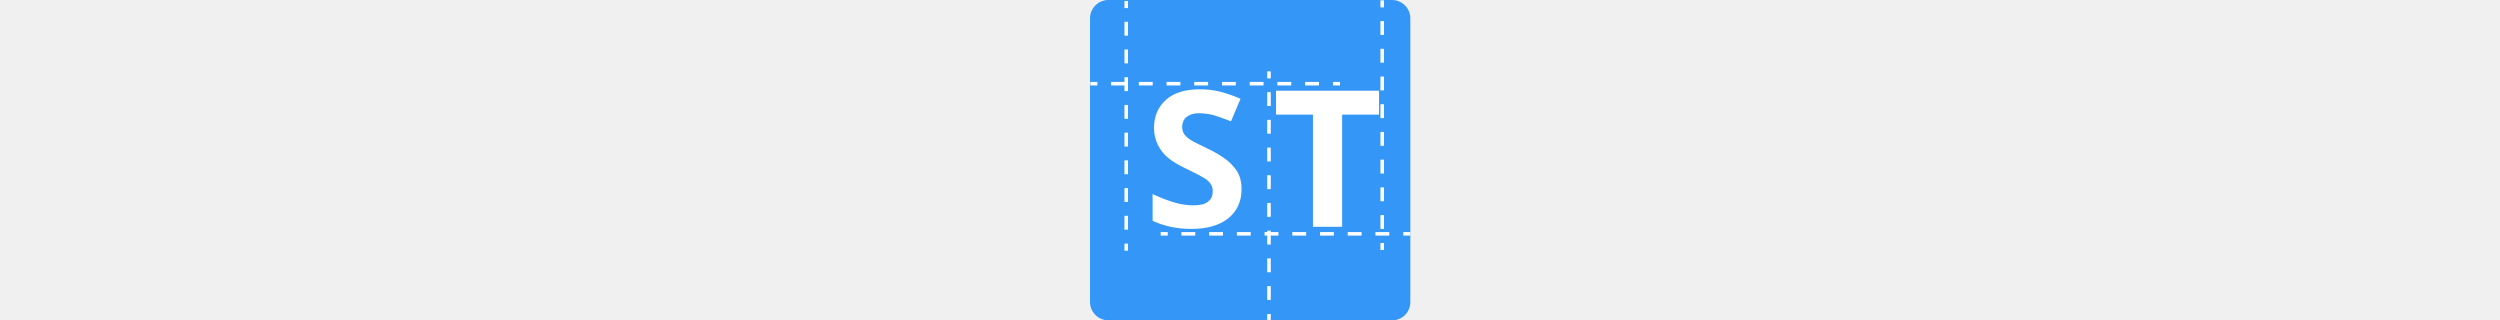
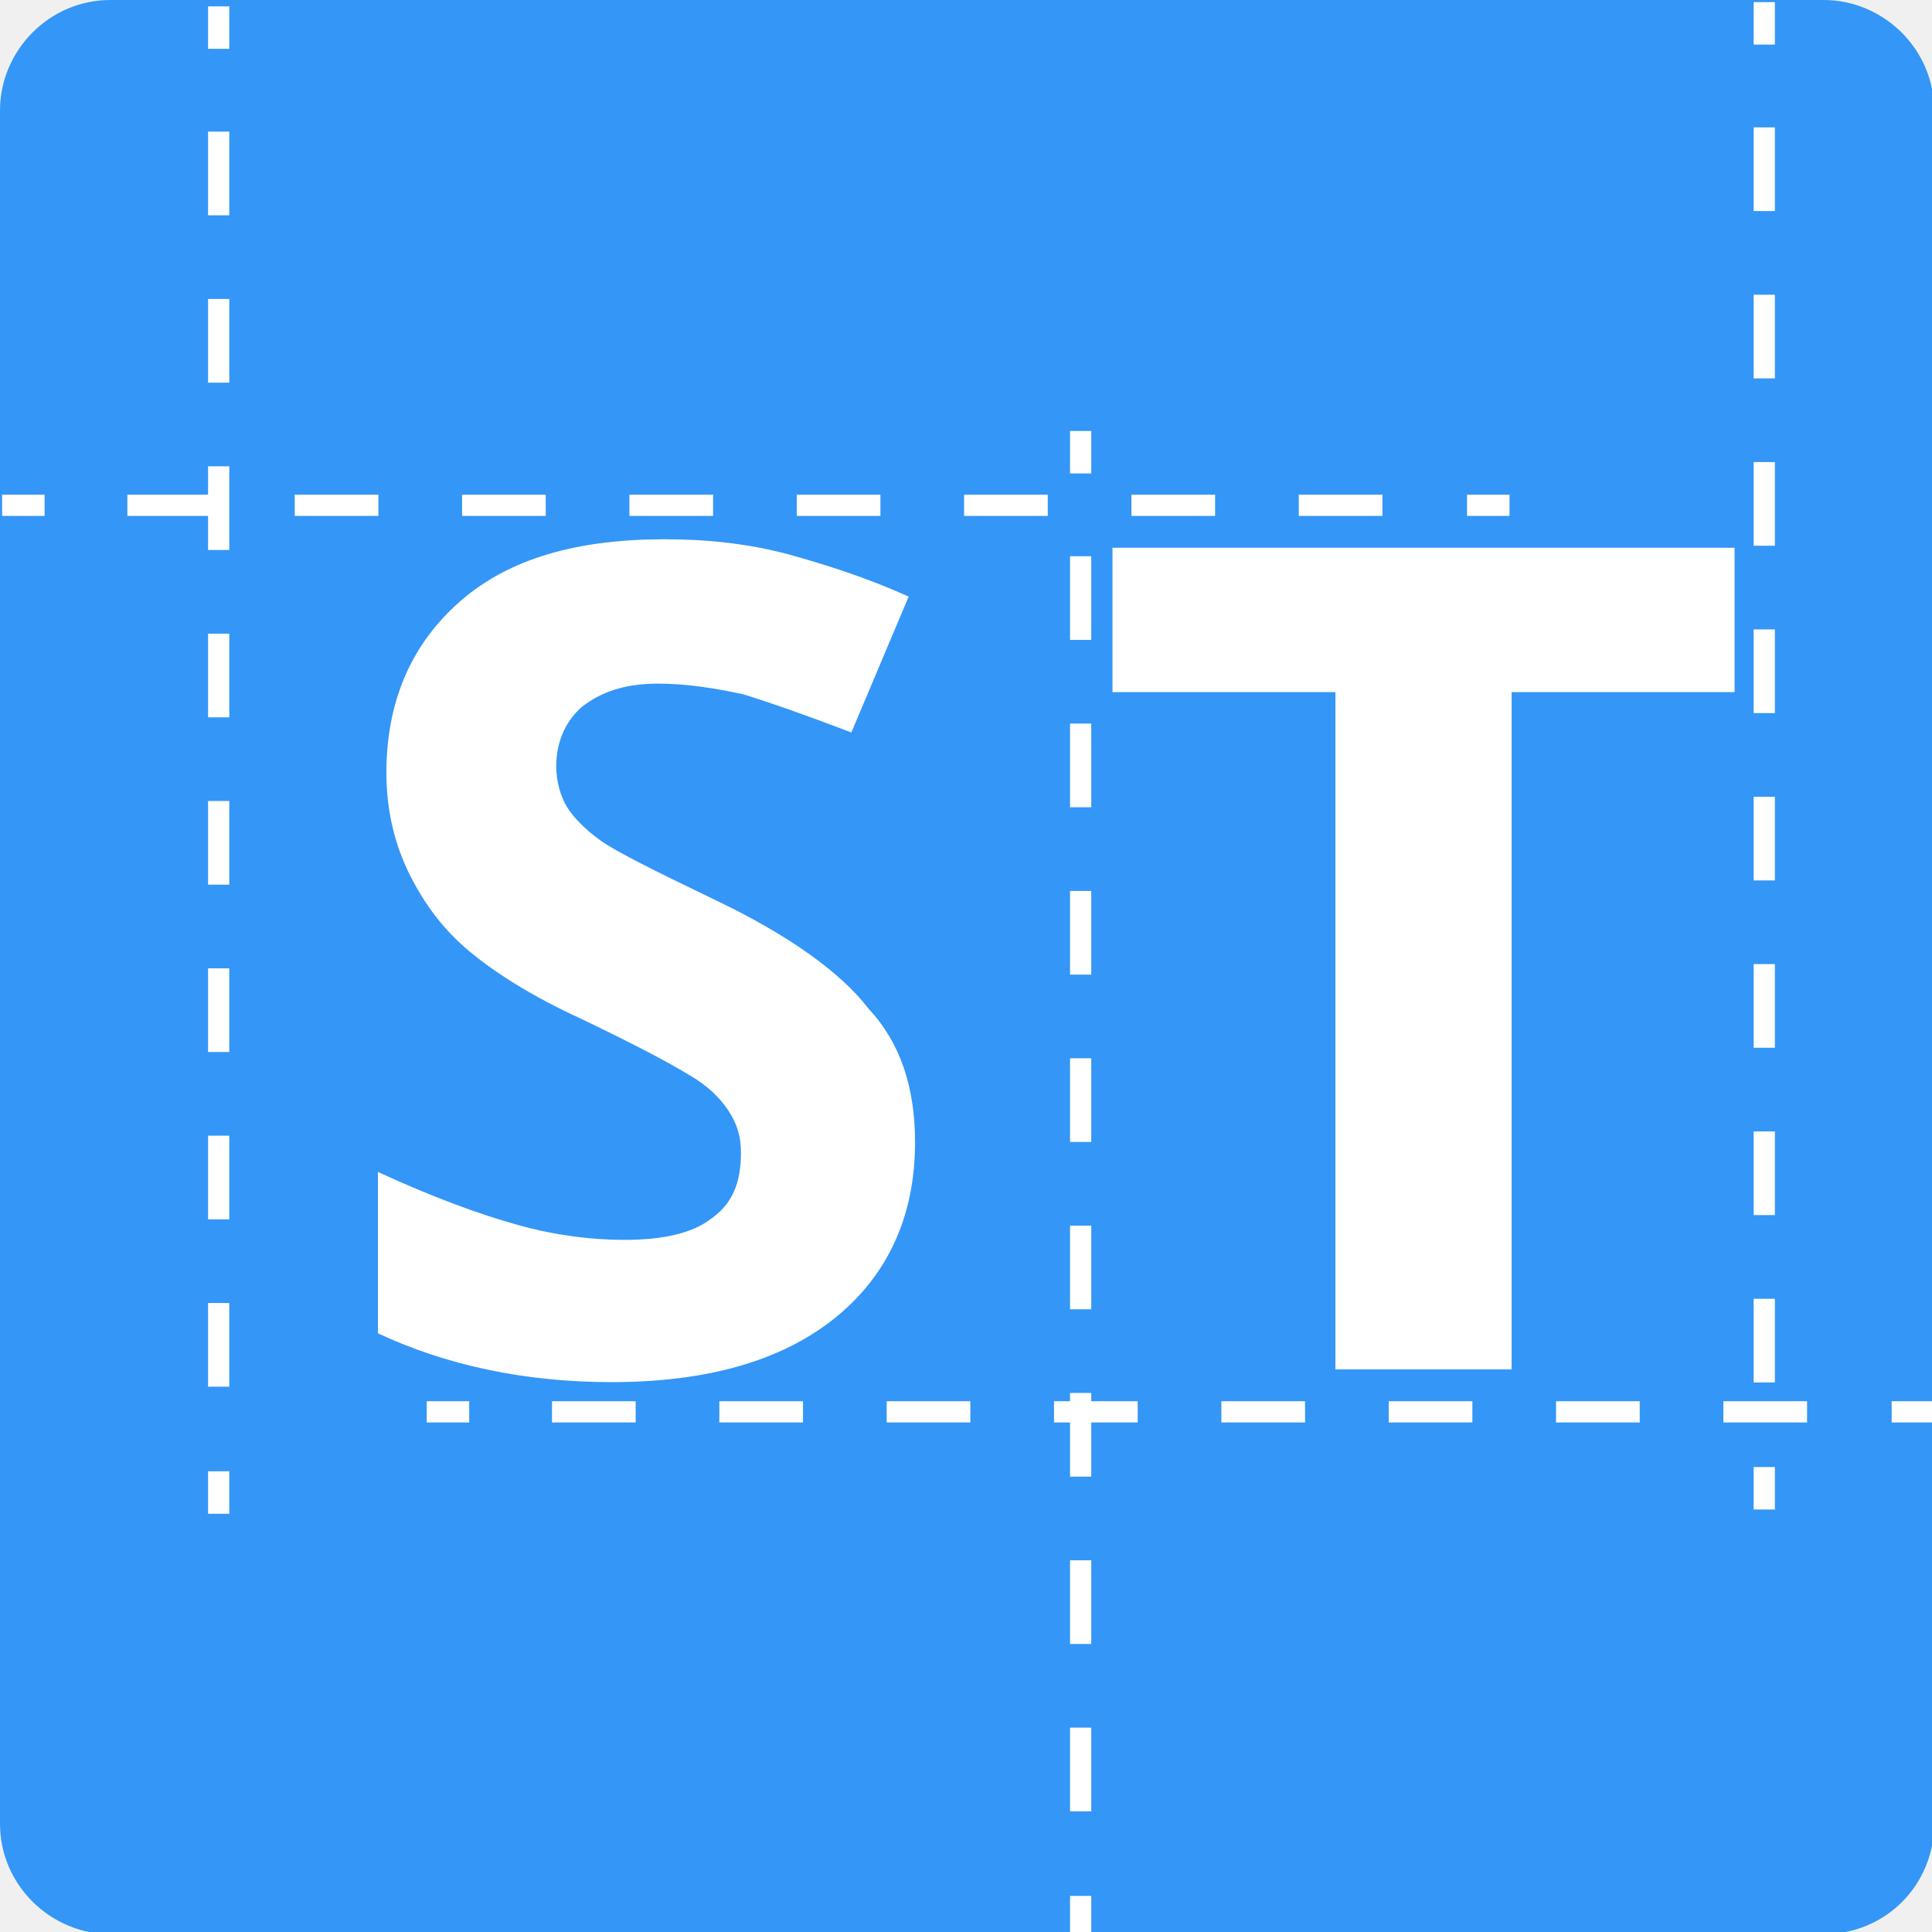
- <svg xmlns="http://www.w3.org/2000/svg" version="1.1" id="Calque_1" x="0px" y="0px" viewBox="-505 195.9 711 91" style="enable-background:new -505 195.9 711 91;" xml:space="preserve">
+ <svg xmlns="http://www.w3.org/2000/svg" version="1.1" id="Calque_1" x="0px" y="0px" viewBox="-195 195.9 91 91" style="enable-background:new -195 195.9 91 91;" xml:space="preserve">
  <style type="text/css">
	.st0{fill:#3496F7;}
	.st1{fill:none;stroke:#FFFFFF;stroke-miterlimit:10;}
	.st2{fill:none;stroke:#FFFFFF;stroke-miterlimit:10;stroke-dasharray:3.941,3.941;}
	.st3{fill:#FFFFFF;}
	.st4{display:none;}
	.st5{display:inline;}
</style>
  <g id="Layer_1">
    <g>
      <path class="st0" d="M-109.1,287h-80.7c-2.8,0-5.2-2.3-5.2-5.2v-80.7c0-2.8,2.3-5.2,5.2-5.2h80.7c2.8,0,5.2,2.3,5.2,5.2v80.7    C-103.9,284.7-106.2,287-109.1,287z" />
      <g>
        <g>
          <line class="st1" x1="-194.9" y1="219.7" x2="-192.9" y2="219.7" />
          <line class="st2" x1="-189" y1="219.7" x2="-127.9" y2="219.7" />
          <line class="st1" x1="-125.9" y1="219.7" x2="-123.9" y2="219.7" />
        </g>
      </g>
      <g>
        <g>
          <line class="st1" x1="-174.9" y1="262.4" x2="-172.9" y2="262.4" />
          <line class="st2" x1="-169" y1="262.4" x2="-107.9" y2="262.4" />
          <line class="st1" x1="-105.9" y1="262.4" x2="-103.9" y2="262.4" />
        </g>
      </g>
      <g>
        <g>
          <line class="st1" x1="-184.7" y1="196.2" x2="-184.7" y2="198.2" />
          <line class="st2" x1="-184.7" y1="202.1" x2="-184.7" y2="263.2" />
          <line class="st1" x1="-184.7" y1="265.2" x2="-184.7" y2="267.2" />
        </g>
      </g>
      <g>
        <g>
          <line class="st1" x1="-111.9" y1="196" x2="-111.9" y2="198" />
          <line class="st2" x1="-111.9" y1="201.9" x2="-111.9" y2="263" />
          <line class="st1" x1="-111.9" y1="265" x2="-111.9" y2="267" />
        </g>
      </g>
      <g>
        <g>
          <line class="st1" x1="-144.1" y1="216.2" x2="-144.1" y2="218.2" />
          <line class="st2" x1="-144.1" y1="222.1" x2="-144.1" y2="283.2" />
          <line class="st1" x1="-144.1" y1="285.2" x2="-144.1" y2="287.2" />
        </g>
      </g>
    </g>
    <g>
      <path class="st3" d="M-151.9,249.7c0,3.5-1.3,6.3-3.8,8.3c-2.5,2-6,3-10.5,3c-4.1,0-7.8-0.8-11-2.3v-7.6c2.6,1.2,4.8,2,6.6,2.5    s3.5,0.7,5,0.7c1.8,0,3.2-0.3,4.1-1c1-0.7,1.4-1.7,1.4-3.1c0-0.8-0.2-1.4-0.6-2c-0.4-0.6-1-1.2-1.9-1.7c-0.8-0.5-2.5-1.4-5-2.6    c-2.4-1.1-4.1-2.2-5.3-3.2s-2.1-2.2-2.8-3.6c-0.7-1.4-1.1-3-1.1-4.8c0-3.4,1.2-6.1,3.5-8.1s5.5-2.9,9.6-2.9c2,0,3.9,0.2,5.8,0.7    c1.8,0.5,3.7,1.1,5.7,2l-2.7,6.4c-2.1-0.8-3.8-1.4-5.1-1.8c-1.4-0.3-2.7-0.5-4-0.5c-1.6,0-2.7,0.4-3.6,1.1    c-0.8,0.7-1.2,1.7-1.2,2.8c0,0.7,0.2,1.4,0.5,1.9s0.9,1.1,1.6,1.6c0.7,0.5,2.5,1.4,5.2,2.7c3.6,1.7,6.1,3.5,7.4,5.2    C-152.6,245-151.9,247.1-151.9,249.7z" />
-       <path class="st3" d="M-123.4,260.4h-8.2v-31.9h-10.5v-6.8h29.3v6.8h-10.5v31.9H-123.4z" />
+       <path class="st3" d="M-123.9,260.4h-8.2v-31.9h-10.5v-6.8h29.3v6.8h-10.5v31.9H-123.9z" />
    </g>
  </g>
  <g id="Calque_2" class="st4">
    <g class="st5">
      <path class="st0" d="M-304.2,482.8h-80.7c-2.8,0-5.2-2.3-5.2-5.2v-80.7c0-2.8,2.3-5.2,5.2-5.2h80.7c2.8,0,5.2,2.3,5.2,5.2v80.7    C-299,480.5-301.3,482.8-304.2,482.8z" />
      <g>
        <g>
          <line class="st1" x1="-390" y1="415.5" x2="-388" y2="415.5" />
          <line class="st2" x1="-384.1" y1="415.5" x2="-323" y2="415.5" />
          <line class="st1" x1="-321" y1="415.5" x2="-319" y2="415.5" />
        </g>
      </g>
      <g>
        <g>
          <line class="st1" x1="-370" y1="458.2" x2="-368" y2="458.2" />
          <line class="st2" x1="-364.1" y1="458.2" x2="-303" y2="458.2" />
          <line class="st1" x1="-301" y1="458.2" x2="-299" y2="458.2" />
        </g>
      </g>
      <g>
        <g>
          <line class="st1" x1="-379.8" y1="392" x2="-379.8" y2="394" />
          <line class="st2" x1="-379.8" y1="397.9" x2="-379.8" y2="459" />
          <line class="st1" x1="-379.8" y1="461" x2="-379.8" y2="463" />
        </g>
      </g>
      <g>
        <g>
          <line class="st1" x1="-307" y1="391.8" x2="-307" y2="393.8" />
          <line class="st2" x1="-307" y1="397.7" x2="-307" y2="458.8" />
          <line class="st1" x1="-307" y1="460.8" x2="-307" y2="462.8" />
        </g>
      </g>
      <g>
        <g>
          <line class="st1" x1="-339.2" y1="412" x2="-339.2" y2="414" />
          <line class="st2" x1="-339.2" y1="417.9" x2="-339.2" y2="479" />
          <line class="st1" x1="-339.2" y1="481" x2="-339.2" y2="483" />
        </g>
      </g>
    </g>
    <text transform="matrix(1 0 0 1 -380.4959 456.2012)" style="display:inline;fill:#FFFFFF; font-family:'OpenSans-Bold'; font-size:54.278px; letter-spacing:-3;">OB</text>
  </g>
  <g id="Calque_2_-_copie" class="st4">
    <g class="st5">
      <path class="st0" d="M-304.2,482.8h-80.7c-2.8,0-5.2-2.3-5.2-5.2v-80.7c0-2.8,2.3-5.2,5.2-5.2h80.7c2.8,0,5.2,2.3,5.2,5.2v80.7    C-299,480.5-301.3,482.8-304.2,482.8z" />
      <g>
        <g>
          <line class="st1" x1="-390" y1="415.5" x2="-388" y2="415.5" />
          <line class="st2" x1="-384.1" y1="415.5" x2="-323" y2="415.5" />
          <line class="st1" x1="-321" y1="415.5" x2="-319" y2="415.5" />
        </g>
      </g>
      <g>
        <g>
          <line class="st1" x1="-370" y1="458.2" x2="-368" y2="458.2" />
          <line class="st2" x1="-364.1" y1="458.2" x2="-303" y2="458.2" />
          <line class="st1" x1="-301" y1="458.2" x2="-299" y2="458.2" />
        </g>
      </g>
      <g>
        <g>
          <line class="st1" x1="-379.8" y1="392" x2="-379.8" y2="394" />
          <line class="st2" x1="-379.8" y1="397.9" x2="-379.8" y2="459" />
          <line class="st1" x1="-379.8" y1="461" x2="-379.8" y2="463" />
        </g>
      </g>
      <g>
        <g>
          <line class="st1" x1="-307" y1="391.8" x2="-307" y2="393.8" />
          <line class="st2" x1="-307" y1="397.7" x2="-307" y2="458.8" />
          <line class="st1" x1="-307" y1="460.8" x2="-307" y2="462.8" />
        </g>
      </g>
      <g>
        <g>
          <line class="st1" x1="-339.2" y1="412" x2="-339.2" y2="414" />
          <line class="st2" x1="-339.2" y1="417.9" x2="-339.2" y2="479" />
          <line class="st1" x1="-339.2" y1="481" x2="-339.2" y2="483" />
        </g>
      </g>
    </g>
    <text transform="matrix(1 0 0 1 -380.4959 456.2012)" style="display:inline;fill:#FFFFFF; font-family:'OpenSans-Bold'; font-size:54.278px; letter-spacing:-3;">OB</text>
  </g>
</svg>
